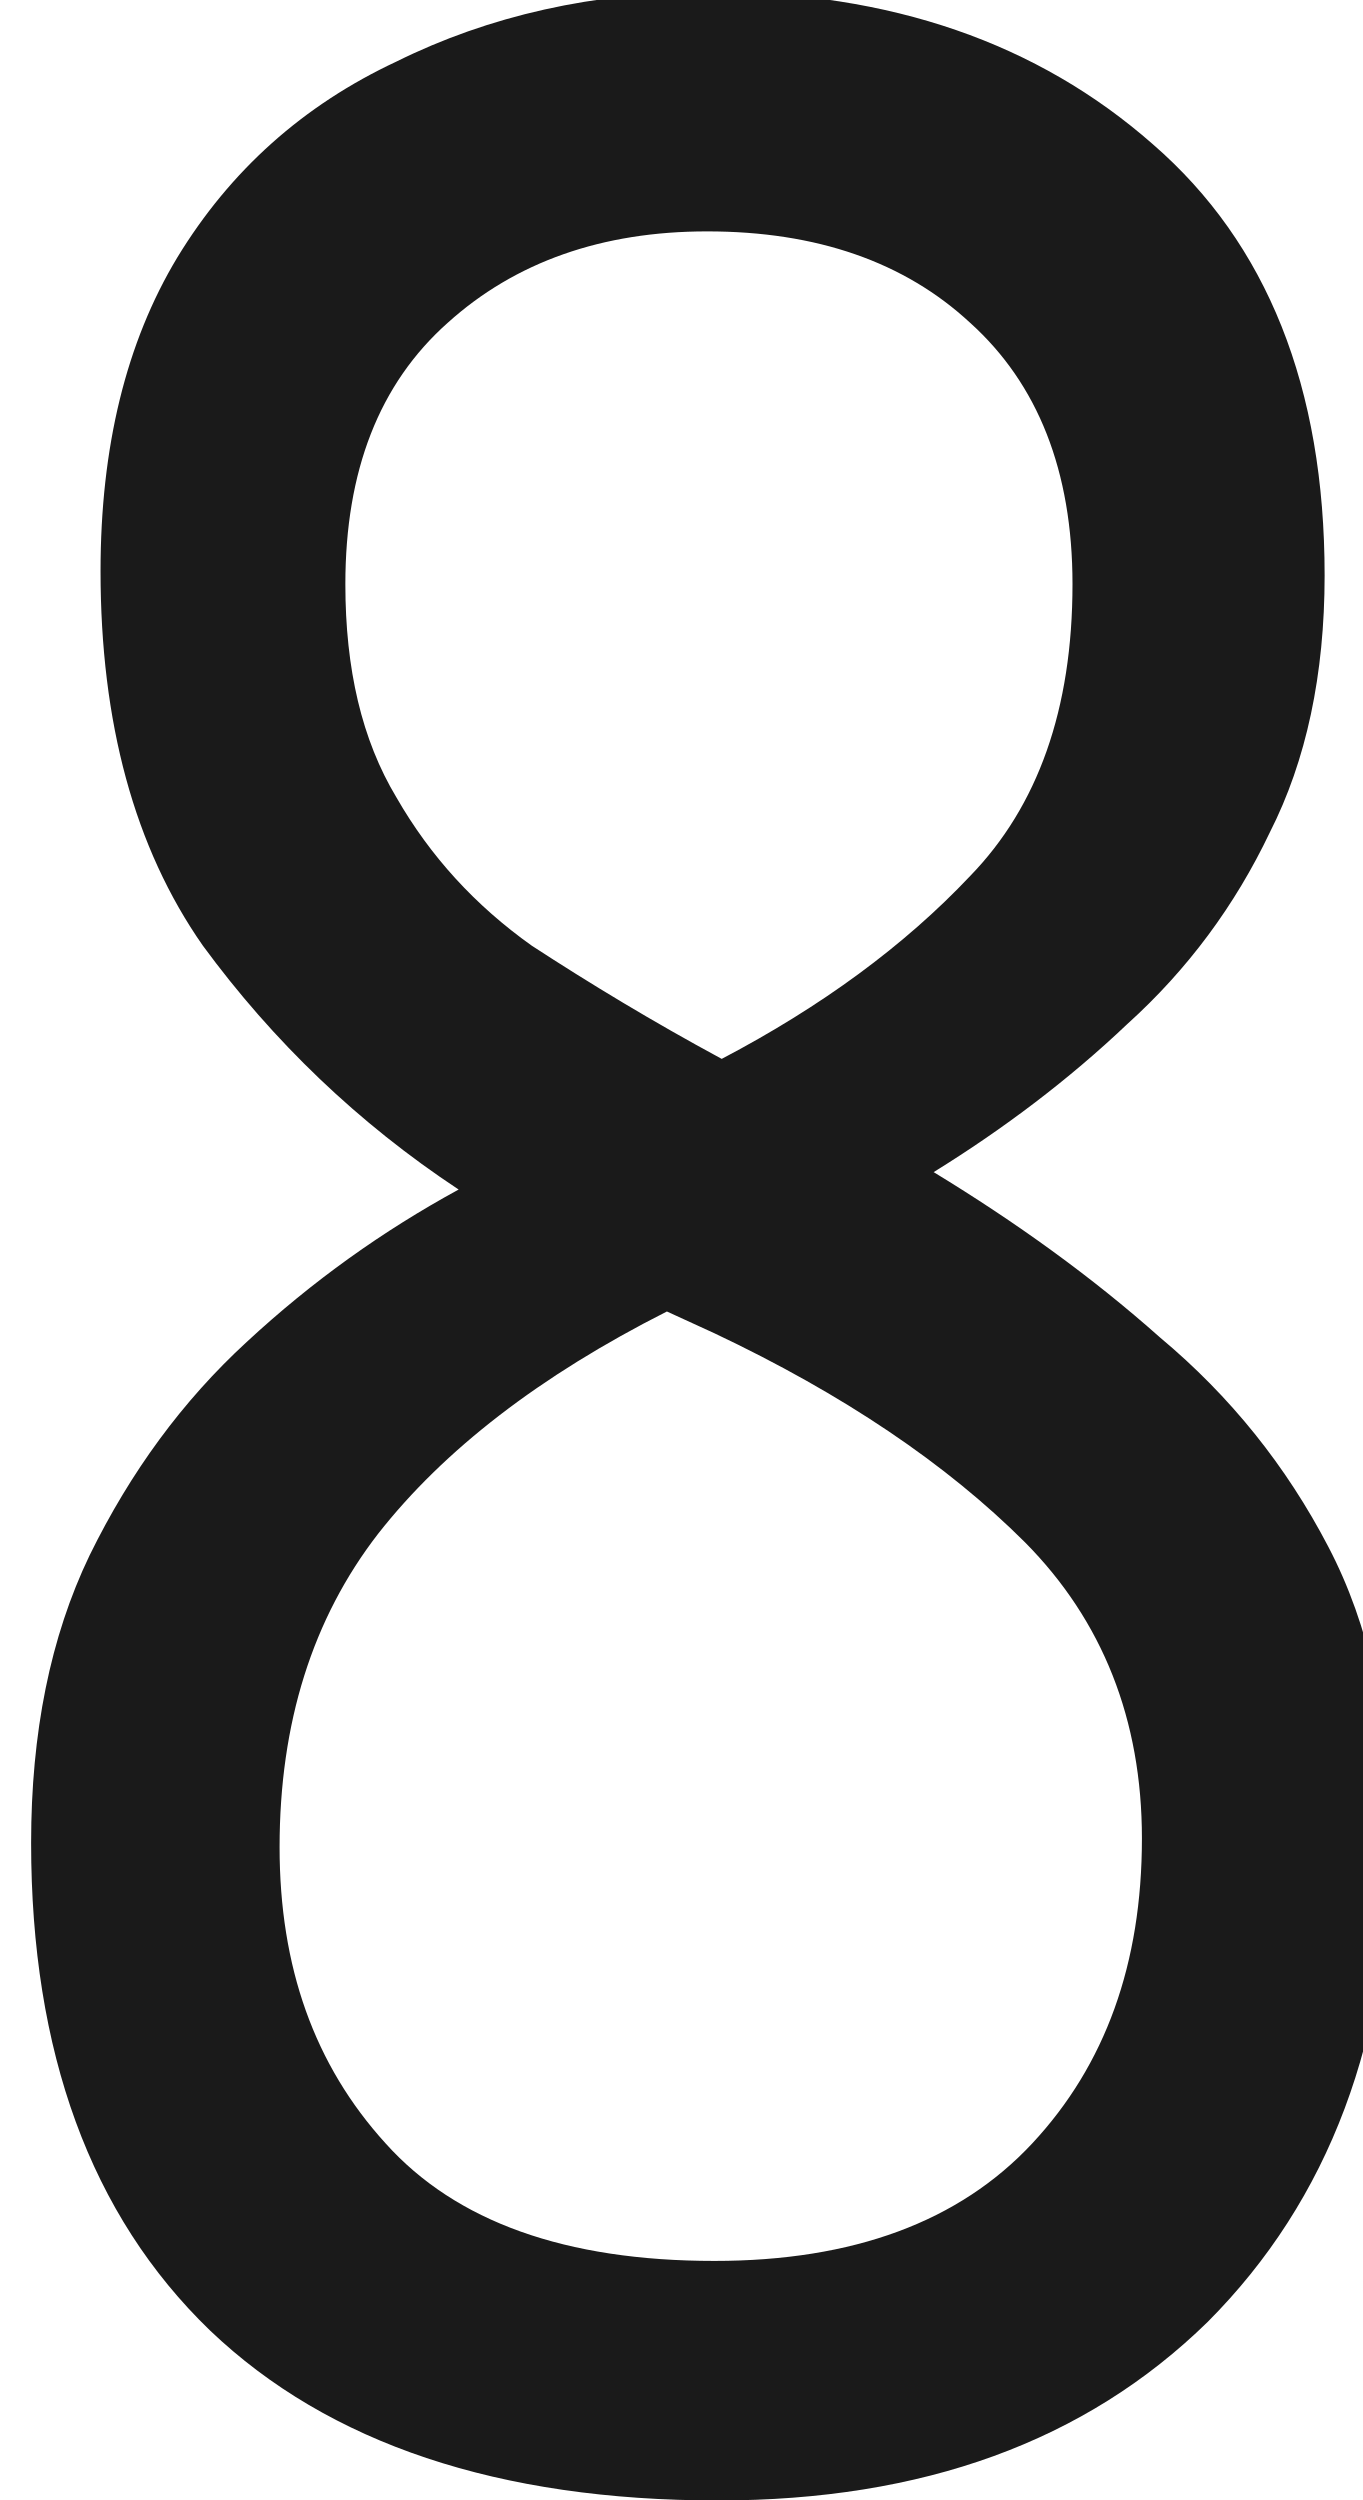
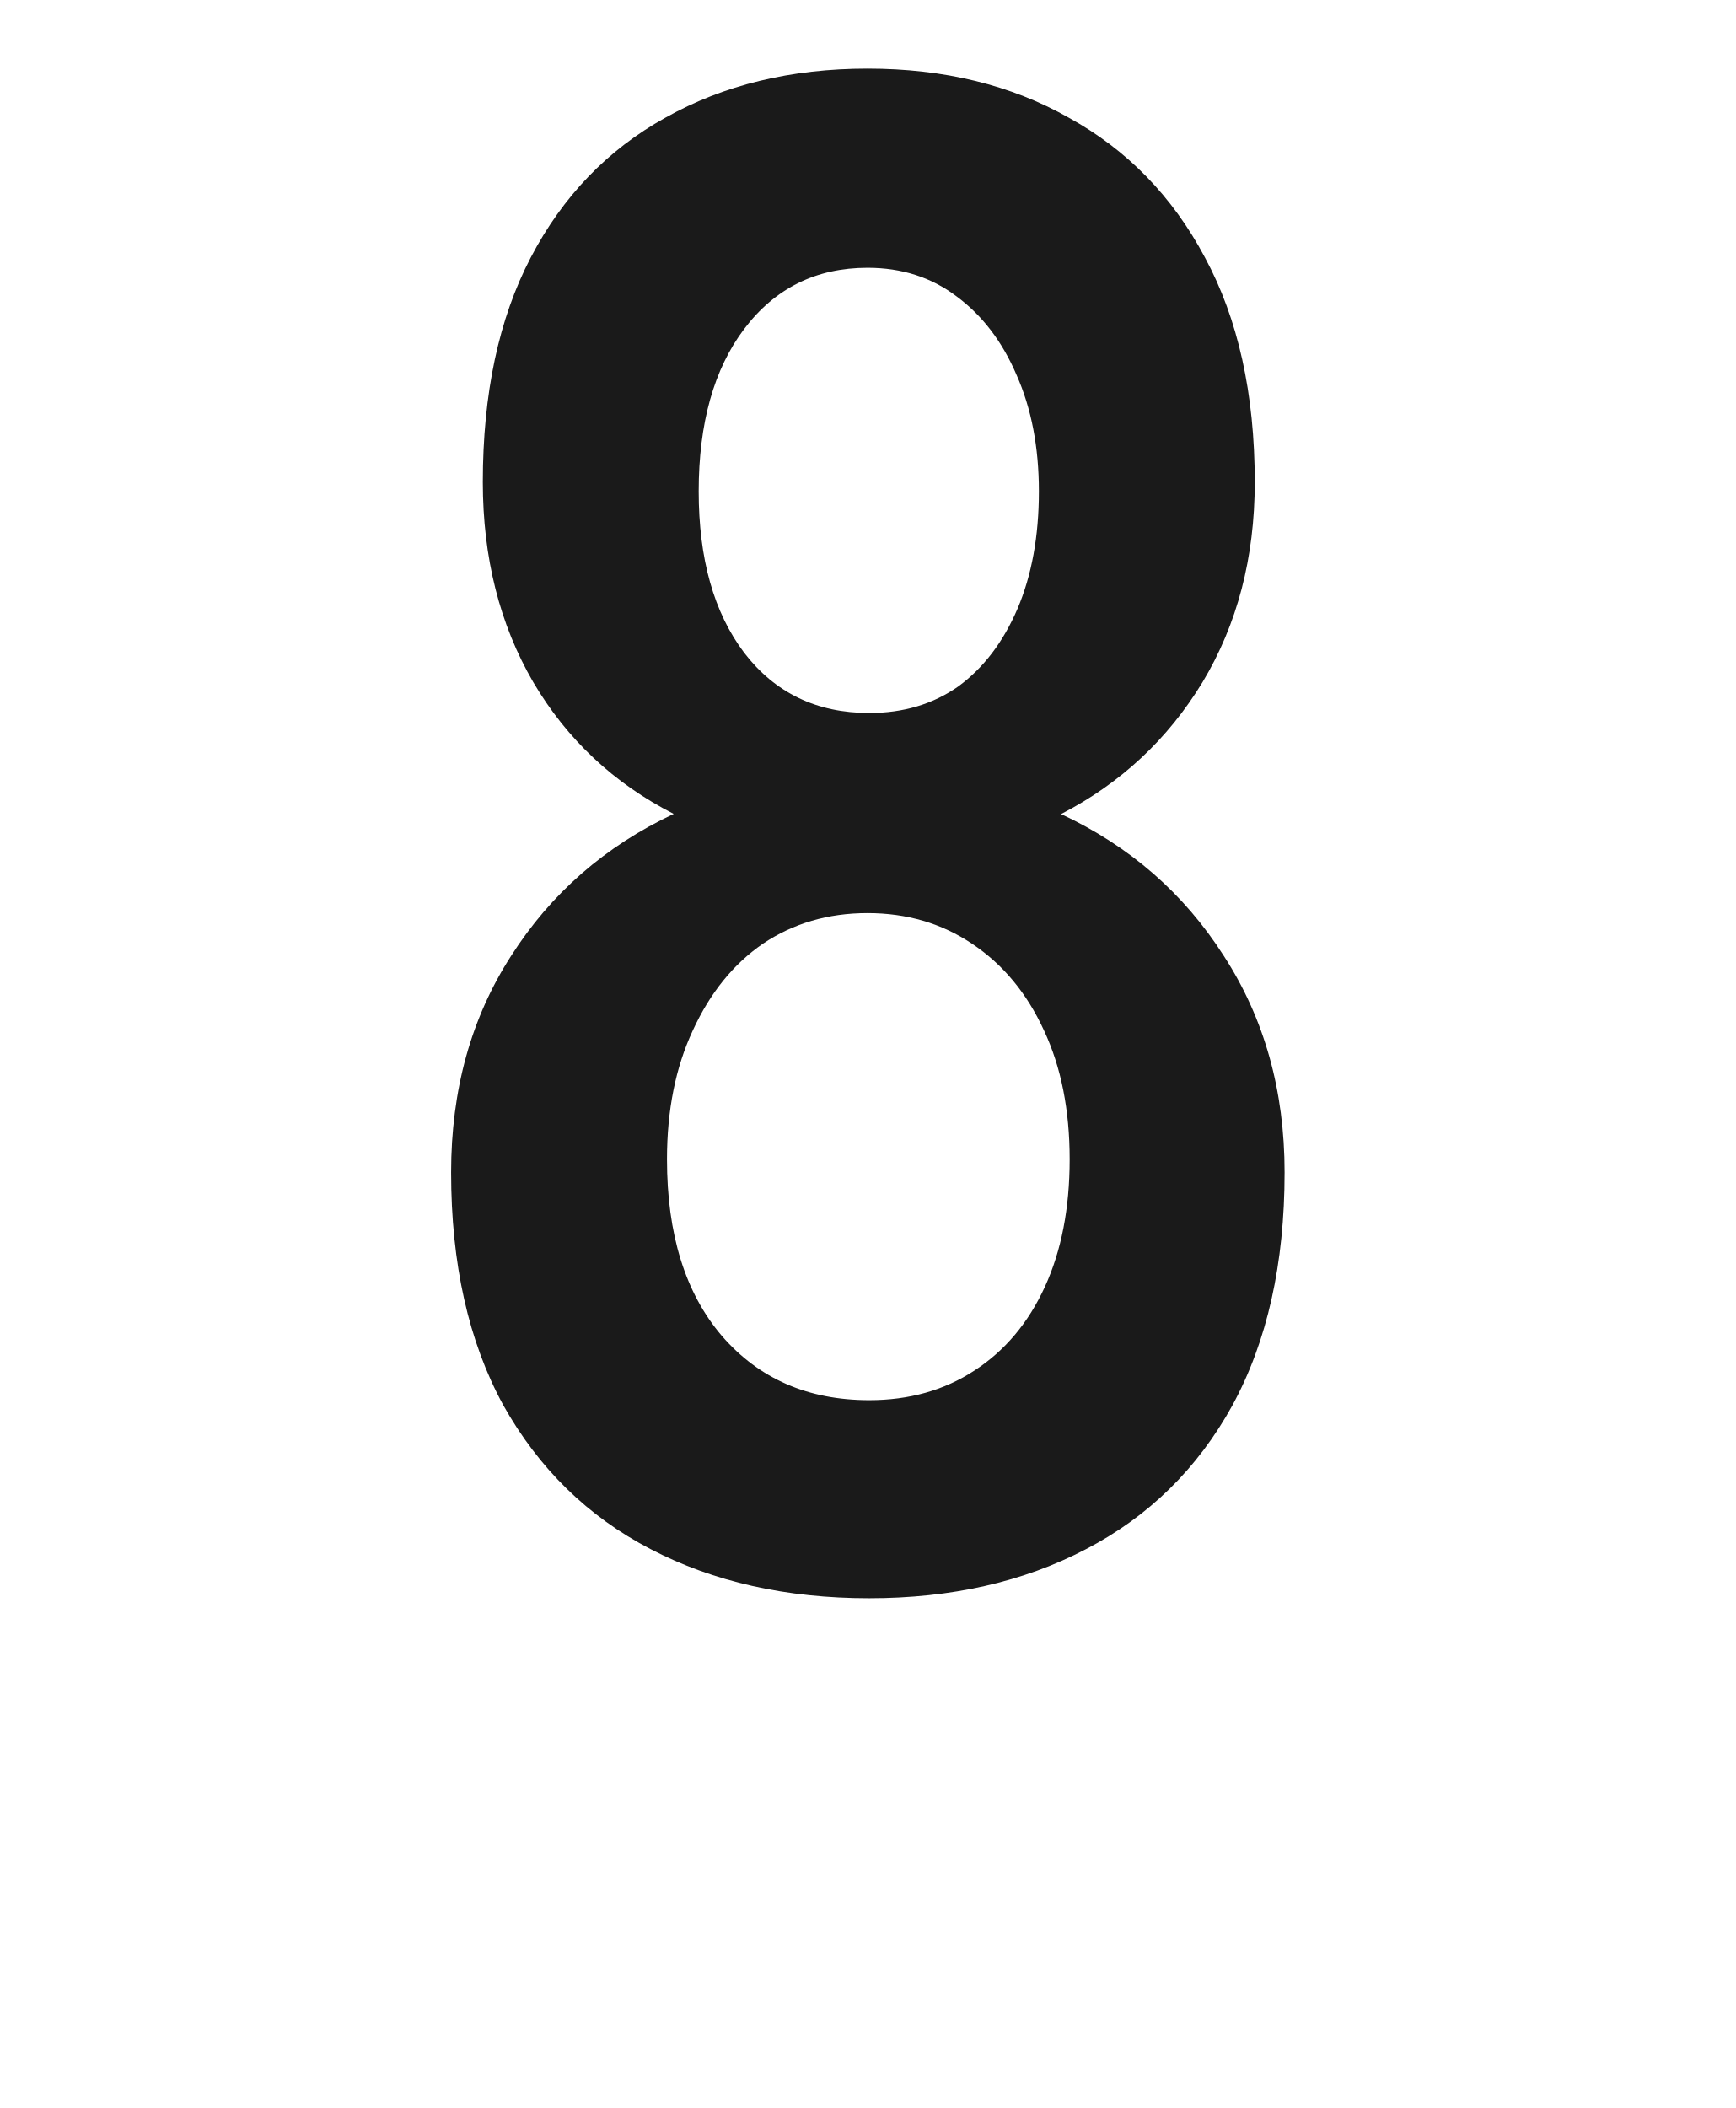
- <svg xmlns="http://www.w3.org/2000/svg" width="5.336mm" height="9.792mm" viewBox="0 0 5.336 9.792" version="1.1" id="svg1">
+ <svg xmlns="http://www.w3.org/2000/svg" width="42" height="51" viewBox="0 0 11.113 13.494" version="1.1" id="svg1" xml:space="preserve">
  <defs id="defs1" />
-   <g id="layer1" transform="translate(4.7625,-35.45417)">
-     <text xml:space="preserve" style="font-style:normal;font-variant:normal;font-weight:500;font-stretch:normal;font-size:12.262px;font-family:'Roboto Slab';-inkscape-font-specification:'Roboto Slab, Medium';font-variant-ligatures:normal;font-variant-caps:normal;font-variant-numeric:normal;font-variant-east-asian:normal;display:inline;fill:#1a1a1a;fill-opacity:1;stroke:none;stroke-width:1.023;stroke-linecap:round;stroke-linejoin:round;stroke-dasharray:none;stroke-opacity:1;paint-order:markers stroke fill" x="-5.66" y="41.318" id="text9" transform="scale(0.9159592,1.091752)">
-       <tspan id="tspan9" style="font-style:normal;font-variant:normal;font-weight:500;font-stretch:normal;font-size:12.262px;font-family:'Roboto Slab';-inkscape-font-specification:'Roboto Slab, Medium';font-variant-ligatures:normal;font-variant-caps:normal;font-variant-numeric:normal;font-variant-east-asian:normal;fill:#1a1a1a;fill-opacity:1;stroke:none;stroke-width:1.023" x="-5.66" y="41.318">8</tspan>
-     </text>
+   <g id="layer1">
+     <rect style="display:none;fill:#e77d00;fill-opacity:1;stroke:none;stroke-width:1.672;stroke-linecap:round;stroke-linejoin:round;paint-order:stroke markers fill" id="rect9" width="11.113" height="13.494" x="0" y="1.6666667e-07" rx="1.9073487e-07" ry="2.623" />
+     <path id="text5" style="font-style:normal;font-variant:normal;font-weight:500;font-stretch:normal;font-size:12.253px;font-family:'Roboto Slab';-inkscape-font-specification:'Roboto Slab, Medium';font-variant-ligatures:normal;font-variant-caps:normal;font-variant-numeric:normal;font-variant-east-asian:normal;display:none;fill:#1a1a1a;fill-opacity:1;stroke:none;stroke-width:1.023;stroke-linecap:round;stroke-linejoin:round;stroke-dasharray:none;stroke-opacity:1;paint-order:markers stroke fill" d="M 2.098,0.576 V 3.054 h 1.037 l 0.12,-1.216 h 1.607 V 8.891 L 3.99,9.087 V 10.094 h 3.126 V 9.087 L 6.244,8.891 V 1.838 H 7.851 l 0.12,1.216 h 1.042 V 0.576 Z" />
+     <path id="text21" style="font-size:12.258px;font-family:'Roboto Slab';-inkscape-font-specification:'Roboto Slab, Normal';font-variant-position:super;font-variant-caps:all-small-caps;display:none;fill:#1a1a1a;fill-opacity:1;stroke-width:1.628;stroke-linecap:round;stroke-linejoin:round;paint-order:stroke markers fill" d="m 8.937,0.455 c -0.343,0 -0.65,0.09 -0.922,0.269 C 7.744,0.9 7.439,1.222 7.1,1.689 L 5.322,4.251 H 4.472 V 1.641 L 5.393,1.461 V 0.534 H 2.012 V 1.461 L 2.964,1.641 V 8.147 L 2.012,8.327 V 9.249 H 5.393 V 8.327 L 4.472,8.147 V 5.585 h 1.065 l 1.927,2.64 0.018,0.024 -0.569,0.078 V 9.249 H 10.116 V 8.327 L 9.242,8.177 6.627,4.67 8.201,2.491 C 8.401,2.223 8.576,2.04 8.728,1.94 8.879,1.836 9.043,1.785 9.218,1.785 c 0.076,0 0.15,0.008 0.222,0.024 0.076,0.012 0.161,0.028 0.257,0.048 L 9.937,0.749 C 9.793,0.657 9.641,0.585 9.482,0.534 9.326,0.482 9.145,0.455 8.937,0.455 Z" transform="scale(0.9162598,1.091393)" />
+     <path id="text1-6" style="font-style:normal;font-variant:normal;font-weight:500;font-stretch:normal;font-size:12.253px;font-family:'Roboto Slab';-inkscape-font-specification:'Roboto Slab, Medium';font-variant-ligatures:normal;font-variant-caps:normal;font-variant-numeric:normal;font-variant-east-asian:normal;display:none;fill:#1a1a1a;fill-opacity:1;stroke:none;stroke-width:1.023;stroke-linecap:round;stroke-linejoin:round;stroke-dasharray:none;stroke-opacity:1;paint-order:markers stroke fill" d="M 2.655,0.576 V 1.589 L 3.461,1.772 3.319,4.451 c -0.018,0.823 -0.083,1.521 -0.192,2.091 -0.106,0.566 -0.241,1.033 -0.406,1.399 -0.165,0.366 -0.342,0.66 -0.532,0.882 h -0.642 l 0.137,3.607 h 1.24 V 10.091 H 8.183 v 2.34 H 9.434 L 9.565,8.823 H 8.556 V 1.785 L 9.423,1.589 V 0.576 Z m 2.183,1.274 h 2.336 V 8.823 H 3.741 C 3.924,8.505 4.083,8.135 4.218,7.712 4.357,7.285 4.469,6.802 4.553,6.262 4.637,5.717 4.689,5.114 4.711,4.451 Z" />
+     <path id="text4" style="font-style:normal;font-variant:normal;font-weight:500;font-stretch:normal;font-size:12.262px;font-family:'Roboto Slab';-inkscape-font-specification:'Roboto Slab, Medium';font-variant-ligatures:normal;font-variant-caps:normal;font-variant-numeric:normal;font-variant-east-asian:normal;display:none;fill:#1a1a1a;fill-opacity:1;stroke:none;stroke-width:1.023;stroke-linecap:round;stroke-linejoin:round;stroke-dasharray:none;stroke-opacity:1;paint-order:markers stroke fill" d="M 2.225,0.576 V 1.589 L 3.096,1.785 V 8.891 L 2.225,9.087 V 10.094 h 3.872 c 0.877,0 1.561,-0.231 2.051,-0.693 C 8.641,8.935 8.888,8.254 8.888,7.361 c 0,-0.37 -0.058,-0.71 -0.175,-1.02 C 8.599,6.028 8.433,5.762 8.213,5.544 7.994,5.326 7.723,5.176 7.402,5.093 7.771,4.927 8.06,4.674 8.268,4.334 8.477,3.99 8.581,3.603 8.581,3.171 8.581,2.308 8.328,1.661 7.824,1.23 7.323,0.794 6.625,0.576 5.729,0.576 H 3.096 Z M 4.479,1.851 h 1.25 c 0.483,0 0.848,0.115 1.097,0.346 0.249,0.227 0.373,0.578 0.373,1.053 0,0.423 -0.117,0.752 -0.351,0.987 -0.234,0.235 -0.555,0.353 -0.965,0.353 H 4.479 Z m 0,3.922 h 1.755 c 0.435,0 0.755,0.14 0.96,0.419 0.208,0.279 0.313,0.669 0.313,1.17 0,0.475 -0.122,0.839 -0.367,1.092 C 6.897,8.701 6.55,8.826 6.097,8.826 H 4.479 Z" />
+     <path id="text1-9" style="font-style:normal;font-variant:normal;font-weight:500;font-stretch:normal;font-size:12.253px;font-family:'Roboto Slab';-inkscape-font-specification:'Roboto Slab, Medium';font-variant-ligatures:normal;font-variant-caps:normal;font-variant-numeric:normal;font-variant-east-asian:normal;display:none;fill:#1a1a1a;fill-opacity:1;stroke:none;stroke-width:1.023;stroke-linecap:round;stroke-linejoin:round;stroke-dasharray:none;stroke-opacity:1;paint-order:markers stroke fill" d="M 4.901,0.576 2.257,8.989 1.676,9.087 V 10.094 H 4.216 V 9.087 L 3.639,8.963 4.073,7.466 H 7.045 L 7.468,8.963 6.897,9.087 V 10.094 H 9.436 V 9.087 L 8.855,8.989 6.244,0.576 Z M 5.548,2.426 h 0.033 l 0.071,0.255 1.037,3.523 H 4.435 L 5.471,2.694 Z" />
+     <path id="text1-8" style="font-style:normal;font-variant:normal;font-weight:500;font-stretch:normal;font-size:12.253px;font-family:'Roboto Slab';-inkscape-font-specification:'Roboto Slab, Medium';font-variant-ligatures:normal;font-variant-caps:normal;font-variant-numeric:normal;font-variant-east-asian:normal;display:none;fill:#1a1a1a;fill-opacity:1;stroke:none;stroke-width:1.023;stroke-linecap:round;stroke-linejoin:round;stroke-dasharray:none;stroke-opacity:1;paint-order:markers stroke fill" d="M 1.687,0.576 V 1.589 L 2.559,1.786 V 8.891 L 1.687,9.087 V 10.094 H 4.786 V 9.087 L 3.941,8.891 V 7.304 l 1.181,-1.471 1.923,3.163 v 0.007 L 6.338,9.087 V 10.094 H 9.425 V 9.087 L 8.663,8.924 6.02,4.715 8.389,1.766 9.141,1.589 V 0.576 H 6.162 V 1.589 l 0.707,0.085 -0.017,0.026 -2.912,3.688 V 1.786 L 4.786,1.589 V 0.576 Z" />
+     <path d="m 5.389,0.439 c -0.53,0 -1.009,0.12 -1.437,0.36 C 3.524,1.034 3.159,1.37 2.855,1.805 2.552,2.237 2.318,2.746 2.153,3.335 1.989,3.923 1.907,4.566 1.907,5.263 v 0.144 c 0,0.702 0.082,1.347 0.246,1.935 0.165,0.588 0.399,1.098 0.702,1.529 0.307,0.431 0.674,0.767 1.102,1.007 0.428,0.235 0.907,0.353 1.437,0.353 0.165,0 0.329,-0.016 0.494,-0.046 0.168,-0.026 0.331,-0.065 0.488,-0.117 L 8.493,11.832 9.206,10.662 7.55,9.375 C 8.007,8.943 8.343,8.386 8.559,7.702 8.778,7.013 8.888,6.248 8.888,5.407 V 5.263 c 0,-0.697 -0.08,-1.34 -0.241,-1.928 C 8.486,2.746 8.254,2.237 7.95,1.805 7.647,1.37 7.279,1.034 6.848,0.799 6.416,0.559 5.93,0.439 5.389,0.439 Z m 0,1.314 c 0.479,0 0.876,0.148 1.19,0.445 0.314,0.296 0.548,0.706 0.702,1.229 0.154,0.523 0.23,1.131 0.23,1.824 v 0.157 c 0,0.702 -0.077,1.316 -0.23,1.843 -0.154,0.527 -0.387,0.939 -0.702,1.235 -0.311,0.292 -0.705,0.438 -1.184,0.438 -0.461,0 -0.848,-0.146 -1.163,-0.438 C 3.918,8.189 3.682,7.778 3.525,7.25 3.367,6.719 3.288,6.104 3.288,5.407 V 5.25 c 0,-0.693 0.079,-1.301 0.236,-1.824 0.161,-0.523 0.397,-0.932 0.707,-1.229 0.311,-0.296 0.696,-0.445 1.157,-0.445 z" style="font-weight:500;font-size:12.253px;font-family:'Roboto Slab';-inkscape-font-specification:'Roboto Slab, Medium';display:none;fill:#1a1a1a;stroke-width:1.023;stroke-linecap:round;stroke-linejoin:round;paint-order:markers stroke fill" id="path2" />
+     <path id="text1-7" style="font-style:normal;font-variant:normal;font-weight:500;font-stretch:normal;font-size:12.253px;font-family:'Roboto Slab';-inkscape-font-specification:'Roboto Slab, Medium';font-variant-ligatures:normal;font-variant-caps:normal;font-variant-numeric:normal;font-variant-east-asian:normal;display:none;fill:#1a1a1a;fill-opacity:1;stroke:none;stroke-width:1.023;stroke-linecap:round;stroke-linejoin:round;stroke-dasharray:none;stroke-opacity:1;paint-order:markers stroke fill" d="M 5.246,0.576 V 1.596 l 1.07,0.19 v 5.517 c 0,0.34 -0.048,0.632 -0.143,0.876 C 6.078,8.423 5.941,8.61 5.762,8.741 5.583,8.872 5.367,8.937 5.115,8.937 4.734,8.937 4.437,8.804 4.221,8.538 4.005,8.268 3.887,7.817 3.865,7.185 H 2.554 L 2.543,7.224 c 0.022,0.676 0.148,1.238 0.378,1.687 0.234,0.445 0.547,0.776 0.938,0.994 0.395,0.218 0.847,0.327 1.355,0.327 0.537,0 0.989,-0.119 1.354,-0.359 C 6.938,9.632 7.217,9.292 7.408,8.852 7.598,8.412 7.692,7.896 7.692,7.303 V 1.786 L 8.57,1.589 V 0.576 Z" />
+     <path id="path8" style="font-style:normal;font-variant:normal;font-weight:500;font-stretch:normal;font-size:12.262px;font-family:'Roboto Slab';-inkscape-font-specification:'Roboto Slab, Medium';font-variant-ligatures:normal;font-variant-caps:normal;font-variant-numeric:normal;font-variant-east-asian:normal;display:none;fill:#1a1a1a;fill-opacity:1;stroke:none;stroke-width:1.023;stroke-linecap:round;stroke-linejoin:round;stroke-dasharray:none;stroke-opacity:1;paint-order:markers stroke fill" d="m 7.76,0.439 c -0.812,0 -1.453,0.327 -1.925,0.98 -0.472,0.654 -0.707,1.599 -0.707,2.837 v 2.164 c 0,1.238 0.236,2.183 0.707,2.837 0.475,0.649 1.12,0.974 1.936,0.974 0.808,0 1.448,-0.325 1.919,-0.974 0.472,-0.649 0.707,-1.595 0.707,-2.837 v -2.164 c 0,-1.238 -0.237,-2.183 -0.713,-2.837 C 9.209,0.766 8.568,0.439 7.76,0.439 Z m -4.347,0.137 -2.698,0.628 v 0.967 L 2.037,2.158 V 8.891 L 0.737,9.087 V 10.094 H 4.713 V 9.087 l -1.3,-0.196 z m 4.347,1.137 c 0.406,0 0.717,0.19 0.932,0.569 0.216,0.379 0.323,0.961 0.323,1.745 v 2.608 c 0,0.793 -0.106,1.379 -0.318,1.759 -0.212,0.379 -0.521,0.569 -0.927,0.569 -0.413,0 -0.727,-0.19 -0.943,-0.569 -0.216,-0.379 -0.323,-0.965 -0.323,-1.759 V 4.027 c 0,-0.789 0.106,-1.37 0.318,-1.745 0.216,-0.379 0.528,-0.569 0.938,-0.569 z" />
+     <path id="text8" style="font-style:normal;font-variant:normal;font-weight:500;font-stretch:normal;font-size:12.262px;font-family:'Roboto Slab';-inkscape-font-specification:'Roboto Slab, Medium';font-variant-ligatures:normal;font-variant-caps:normal;font-variant-numeric:normal;font-variant-east-asian:normal;display:none;fill:#1a1a1a;fill-opacity:1;stroke:none;stroke-width:1.023;stroke-linecap:round;stroke-linejoin:round;stroke-dasharray:none;stroke-opacity:1;paint-order:markers stroke fill" d="m 5.491,0.439 c -0.49,0 -0.932,0.148 -1.327,0.444 C 3.772,1.175 3.463,1.578 3.236,2.093 3.01,2.603 2.896,3.185 2.896,3.838 c 0,0.684 0.099,1.272 0.296,1.765 0.201,0.488 0.482,0.863 0.844,1.124 0.366,0.257 0.794,0.386 1.284,0.386 0.314,0 0.599,-0.074 0.855,-0.222 C 6.432,6.743 6.642,6.527 6.807,6.244 l 0.017,0.098 C 6.816,7.248 6.671,7.913 6.39,8.335 6.108,8.754 5.723,8.963 5.233,8.963 c -0.26,0 -0.508,-0.026 -0.746,-0.079 C 4.249,8.828 4.017,8.743 3.79,8.63 L 3.615,9.839 c 0.241,0.131 0.508,0.229 0.801,0.294 0.292,0.065 0.577,0.098 0.855,0.098 0.585,0 1.097,-0.155 1.536,-0.464 C 7.249,9.453 7.595,8.991 7.843,8.381 8.092,7.767 8.216,7.015 8.216,6.126 V 4.204 C 8.216,3.394 8.103,2.709 7.876,2.152 7.649,1.589 7.332,1.165 6.922,0.877 6.516,0.585 6.039,0.439 5.491,0.439 Z m 0.017,1.275 c 0.42,0 0.746,0.196 0.976,0.588 0.234,0.388 0.351,0.961 0.351,1.719 V 5.035 C 6.717,5.287 6.547,5.492 6.324,5.649 6.101,5.802 5.834,5.877 5.523,5.877 5.256,5.877 5.03,5.795 4.843,5.629 4.657,5.459 4.516,5.222 4.421,4.917 4.326,4.607 4.278,4.248 4.278,3.838 c 0,-0.405 0.053,-0.767 0.159,-1.085 C 4.547,2.431 4.693,2.178 4.876,1.995 5.063,1.808 5.273,1.714 5.507,1.714 Z" />
+     <path id="text9" style="font-style:normal;font-variant:normal;font-weight:500;font-stretch:normal;font-size:12.262px;font-family:'Roboto Slab';-inkscape-font-specification:'Roboto Slab, Medium';font-variant-ligatures:normal;font-variant-caps:normal;font-variant-numeric:normal;font-variant-east-asian:normal;display:inline;fill:#1a1a1a;fill-opacity:1;stroke:none;stroke-width:1.023;stroke-linecap:round;stroke-linejoin:round;stroke-dasharray:none;stroke-opacity:1;paint-order:markers stroke fill" d="m 5.554,0.439 c -0.49,0 -0.922,0.105 -1.294,0.314 C 3.89,0.958 3.603,1.256 3.398,1.648 3.193,2.04 3.091,2.52 3.091,3.086 c 0,0.484 0.108,0.911 0.323,1.281 0.216,0.366 0.515,0.647 0.899,0.843 C 3.875,5.416 3.528,5.718 3.272,6.119 3.016,6.516 2.888,6.978 2.888,7.505 c 0,0.584 0.111,1.081 0.334,1.49 0.227,0.405 0.541,0.713 0.944,0.922 0.402,0.209 0.868,0.314 1.398,0.314 0.526,0 0.989,-0.105 1.388,-0.314 C 7.354,9.708 7.667,9.401 7.89,8.996 8.113,8.586 8.224,8.089 8.224,7.505 8.224,6.982 8.095,6.52 7.835,6.119 7.579,5.718 7.232,5.416 6.793,5.211 7.173,5.015 7.475,4.734 7.698,4.368 7.921,3.997 8.033,3.57 8.033,3.086 8.033,2.52 7.926,2.04 7.714,1.648 7.506,1.256 7.215,0.958 6.842,0.753 6.473,0.544 6.044,0.439 5.554,0.439 Z m 0,1.275 c 0.219,0 0.409,0.061 0.57,0.183 0.165,0.122 0.293,0.29 0.384,0.503 0.095,0.214 0.143,0.462 0.143,0.745 0,0.288 -0.046,0.538 -0.137,0.752 C 6.422,4.111 6.296,4.276 6.135,4.394 5.974,4.507 5.784,4.564 5.565,4.564 5.228,4.564 4.961,4.435 4.764,4.178 4.57,3.921 4.473,3.577 4.473,3.145 4.473,2.71 4.57,2.363 4.764,2.106 4.961,1.845 5.225,1.714 5.554,1.714 Z m 0,4.131 c 0.252,0 0.475,0.066 0.669,0.196 0.197,0.131 0.351,0.316 0.461,0.556 0.11,0.235 0.164,0.51 0.164,0.824 0,0.314 -0.053,0.586 -0.159,0.817 C 6.583,8.469 6.433,8.647 6.239,8.773 6.045,8.9 5.82,8.963 5.565,8.963 5.173,8.963 4.859,8.826 4.621,8.551 4.387,8.277 4.27,7.9 4.27,7.421 c 0,-0.314 0.055,-0.588 0.165,-0.824 C 4.545,6.357 4.694,6.172 4.884,6.041 5.078,5.911 5.301,5.845 5.554,5.845 Z" />
+     <path id="text10" style="font-style:normal;font-variant:normal;font-weight:500;font-stretch:normal;font-size:12.262px;font-family:'Roboto Slab';-inkscape-font-specification:'Roboto Slab, Medium';font-variant-ligatures:normal;font-variant-caps:normal;font-variant-numeric:normal;font-variant-east-asian:normal;display:none;fill:#1a1a1a;fill-opacity:1;stroke:none;stroke-width:1.023;stroke-linecap:round;stroke-linejoin:round;stroke-dasharray:none;stroke-opacity:1;paint-order:markers stroke fill" d="M 2.787,0.576 V 2.858 H 3.889 L 3.96,1.851 H 6.993 C 6.5,2.544 6.077,3.267 5.726,4.021 5.379,4.77 5.095,5.564 4.876,6.4 4.657,7.237 4.501,8.137 4.41,9.1 L 4.328,10.094 H 5.71 L 5.792,9.1 C 5.865,8.359 5.955,7.683 6.061,7.073 6.167,6.459 6.31,5.875 6.489,5.321 6.672,4.764 6.911,4.206 7.207,3.648 7.503,3.086 7.876,2.487 8.326,1.851 V 0.576 Z" />
+     <path id="text11" style="font-style:normal;font-variant:normal;font-weight:500;font-stretch:normal;font-size:12.262px;font-family:'Roboto Slab';-inkscape-font-specification:'Roboto Slab, Medium';font-variant-ligatures:normal;font-variant-caps:normal;font-variant-numeric:normal;font-variant-east-asian:normal;display:none;fill:#1a1a1a;fill-opacity:1;stroke:none;stroke-width:1.023;stroke-linecap:round;stroke-linejoin:round;stroke-dasharray:none;stroke-opacity:1;paint-order:markers stroke fill" d="m 5.965,0.439 c -0.607,0 -1.144,0.172 -1.612,0.516 C 3.888,1.3 3.523,1.801 3.256,2.459 2.992,3.113 2.861,3.912 2.861,4.858 V 6.361 c 0,0.815 0.119,1.512 0.357,2.092 0.238,0.575 0.567,1.015 0.987,1.32 0.42,0.305 0.901,0.458 1.442,0.458 0.519,0 0.975,-0.142 1.366,-0.425 0.391,-0.288 0.694,-0.682 0.91,-1.183 0.219,-0.501 0.329,-1.074 0.329,-1.719 0,-0.61 -0.093,-1.155 -0.28,-1.634 C 7.786,4.79 7.519,4.415 7.172,4.145 6.824,3.871 6.413,3.733 5.938,3.733 c -0.34,0 -0.653,0.066 -0.938,0.196 C 4.718,4.061 4.482,4.237 4.292,4.459 L 4.27,4.426 C 4.285,3.533 4.441,2.862 4.737,2.413 5.033,1.96 5.451,1.734 5.992,1.734 c 0.241,0 0.466,0.03 0.674,0.091 0.208,0.057 0.406,0.131 0.592,0.222 L 7.511,0.838 C 7.288,0.712 7.047,0.613 6.788,0.543 6.528,0.474 6.254,0.439 5.965,0.439 Z M 5.543,4.976 c 0.42,0 0.746,0.179 0.976,0.536 0.234,0.357 0.351,0.817 0.351,1.379 0,0.388 -0.051,0.739 -0.153,1.053 C 6.618,8.257 6.476,8.506 6.294,8.689 6.111,8.872 5.89,8.963 5.63,8.963 5.221,8.963 4.885,8.745 4.621,8.309 4.362,7.874 4.232,7.25 4.232,6.44 V 5.753 C 4.316,5.592 4.422,5.455 4.55,5.342 4.678,5.224 4.826,5.134 4.994,5.073 5.162,5.008 5.345,4.976 5.543,4.976 Z" />
+     <path id="text12" style="font-style:normal;font-variant:normal;font-weight:500;font-stretch:normal;font-size:12.262px;font-family:'Roboto Slab';-inkscape-font-specification:'Roboto Slab, Medium';font-variant-ligatures:normal;font-variant-caps:normal;font-variant-numeric:normal;font-variant-east-asian:normal;display:none;fill:#1a1a1a;fill-opacity:1;stroke:none;stroke-width:1.023;stroke-linecap:round;stroke-linejoin:round;stroke-dasharray:none;stroke-opacity:1;paint-order:markers stroke fill" d="M 3.569,0.577 3.108,5.845 4.309,5.956 C 4.386,5.69 4.512,5.485 4.687,5.342 4.863,5.198 5.126,5.126 5.477,5.126 c 0.409,0 0.722,0.179 0.938,0.536 0.219,0.357 0.329,0.824 0.329,1.399 0,0.575 -0.106,1.037 -0.318,1.386 C 6.217,8.791 5.908,8.963 5.499,8.963 5.144,8.963 4.856,8.835 4.633,8.578 4.413,8.316 4.303,7.954 4.303,7.492 l -1.3,0.052 -0.011,0.039 c -0.011,0.558 0.093,1.035 0.312,1.431 0.223,0.397 0.527,0.7 0.911,0.909 0.384,0.205 0.811,0.307 1.283,0.307 0.567,0 1.044,-0.135 1.431,-0.405 C 7.321,9.552 7.618,9.177 7.819,8.702 8.02,8.222 8.12,7.671 8.12,7.048 8.12,6.381 8.025,5.808 7.835,5.329 7.649,4.849 7.376,4.481 7.018,4.224 6.66,3.967 6.229,3.843 5.724,3.851 5.552,3.856 5.391,3.88 5.241,3.923 5.092,3.967 4.952,4.026 4.824,4.1 4.696,4.17 4.582,4.25 4.479,4.342 L 4.72,1.943 h 2.249 l 0.126,0.68 H 8.005 V 0.577 Z" />
+     <path id="text13" style="font-style:normal;font-variant:normal;font-weight:500;font-stretch:normal;font-size:12.262px;font-family:'Roboto Slab';-inkscape-font-specification:'Roboto Slab, Medium';font-variant-ligatures:normal;font-variant-caps:normal;font-variant-numeric:normal;font-variant-east-asian:normal;display:none;fill:#1a1a1a;fill-opacity:1;stroke:none;stroke-width:1.023;stroke-linecap:round;stroke-linejoin:round;stroke-dasharray:none;stroke-opacity:1;paint-order:markers stroke fill" d="M 6.058,0.576 2.652,7.008 2.702,7.852 H 6.097 V 8.891 L 5.224,9.087 V 10.094 H 8.339 V 9.087 L 7.473,8.891 V 7.852 H 8.46 V 6.694 H 7.473 V 0.576 Z m 0.006,2.229 0.033,0.013 V 6.694 H 4.007 L 5.943,3.112 Z" />
+     <path id="text14" style="font-style:normal;font-variant:normal;font-weight:500;font-stretch:normal;font-size:12.262px;font-family:'Roboto Slab';-inkscape-font-specification:'Roboto Slab, Medium';font-variant-ligatures:normal;font-variant-caps:normal;font-variant-numeric:normal;font-variant-east-asian:normal;display:none;fill:#1a1a1a;fill-opacity:1;stroke:none;stroke-width:1.023;stroke-linecap:round;stroke-linejoin:round;stroke-dasharray:none;stroke-opacity:1;paint-order:markers stroke fill" d="m 5.516,0.439 c -0.501,0 -0.945,0.113 -1.333,0.34 C 3.796,1.006 3.494,1.317 3.278,1.714 3.066,2.106 2.965,2.548 2.976,3.04 l 0.011,0.039 h 1.338 c 0,-0.275 0.049,-0.514 0.148,-0.719 0.102,-0.205 0.243,-0.364 0.422,-0.477 0.183,-0.113 0.393,-0.17 0.631,-0.17 0.388,0 0.682,0.128 0.883,0.386 0.201,0.253 0.301,0.612 0.301,1.078 0,0.296 -0.042,0.554 -0.126,0.772 -0.08,0.214 -0.21,0.379 -0.389,0.497 -0.175,0.113 -0.404,0.17 -0.686,0.17 H 4.589 V 5.871 h 0.9 c 0.457,0 0.795,0.131 1.014,0.392 0.219,0.257 0.329,0.638 0.329,1.144 0,0.501 -0.117,0.887 -0.351,1.157 -0.23,0.266 -0.549,0.399 -0.954,0.399 -0.263,0 -0.492,-0.061 -0.686,-0.183 C 4.651,8.654 4.503,8.481 4.397,8.263 4.295,8.046 4.244,7.795 4.244,7.512 H 2.911 l -0.011,0.039 C 2.888,8.113 2.997,8.595 3.223,8.996 3.454,9.392 3.77,9.697 4.172,9.911 4.574,10.124 5.026,10.231 5.527,10.231 c 0.523,0 0.985,-0.111 1.388,-0.333 0.406,-0.227 0.724,-0.549 0.954,-0.967 0.23,-0.423 0.346,-0.922 0.346,-1.497 0,-0.51 -0.11,-0.961 -0.329,-1.353 -0.216,-0.392 -0.552,-0.682 -1.009,-0.869 0.406,-0.218 0.709,-0.512 0.91,-0.883 0.205,-0.37 0.307,-0.767 0.307,-1.19 0,-0.863 -0.234,-1.527 -0.702,-1.994 C 6.923,0.674 6.298,0.439 5.516,0.439 Z" />
+     <path id="text15" style="font-style:normal;font-variant:normal;font-weight:500;font-stretch:normal;font-size:12.262px;font-family:'Roboto Slab';-inkscape-font-specification:'Roboto Slab, Medium';font-variant-ligatures:normal;font-variant-caps:normal;font-variant-numeric:normal;font-variant-east-asian:normal;display:none;fill:#1a1a1a;fill-opacity:1;stroke:none;stroke-width:1.023;stroke-linecap:round;stroke-linejoin:round;stroke-dasharray:none;stroke-opacity:1;paint-order:markers stroke fill" d="m 5.485,0.439 c -0.552,0 -1.029,0.133 -1.431,0.398 C 3.655,1.099 3.35,1.457 3.138,1.91 2.926,2.359 2.825,2.864 2.836,3.426 l 0.011,0.039 h 1.338 c 0,-0.549 0.11,-0.976 0.329,-1.281 C 4.734,1.875 5.048,1.72 5.458,1.72 c 0.388,0 0.684,0.144 0.888,0.431 0.205,0.288 0.307,0.638 0.307,1.052 0,0.231 -0.033,0.46 -0.099,0.687 C 6.489,4.117 6.375,4.367 6.214,4.642 6.057,4.912 5.836,5.239 5.551,5.623 L 2.952,9.002 V 10.094 H 8.277 V 7.839 H 7.175 L 7.092,8.826 H 4.701 L 4.69,8.793 6.472,6.499 C 6.823,6.05 7.114,5.642 7.345,5.276 7.579,4.91 7.752,4.557 7.866,4.217 7.983,3.877 8.041,3.527 8.041,3.165 8.041,2.629 7.936,2.156 7.728,1.746 7.523,1.337 7.231,1.016 6.851,0.785 6.47,0.554 6.015,0.439 5.485,0.439 Z" />
  </g>
</svg>
